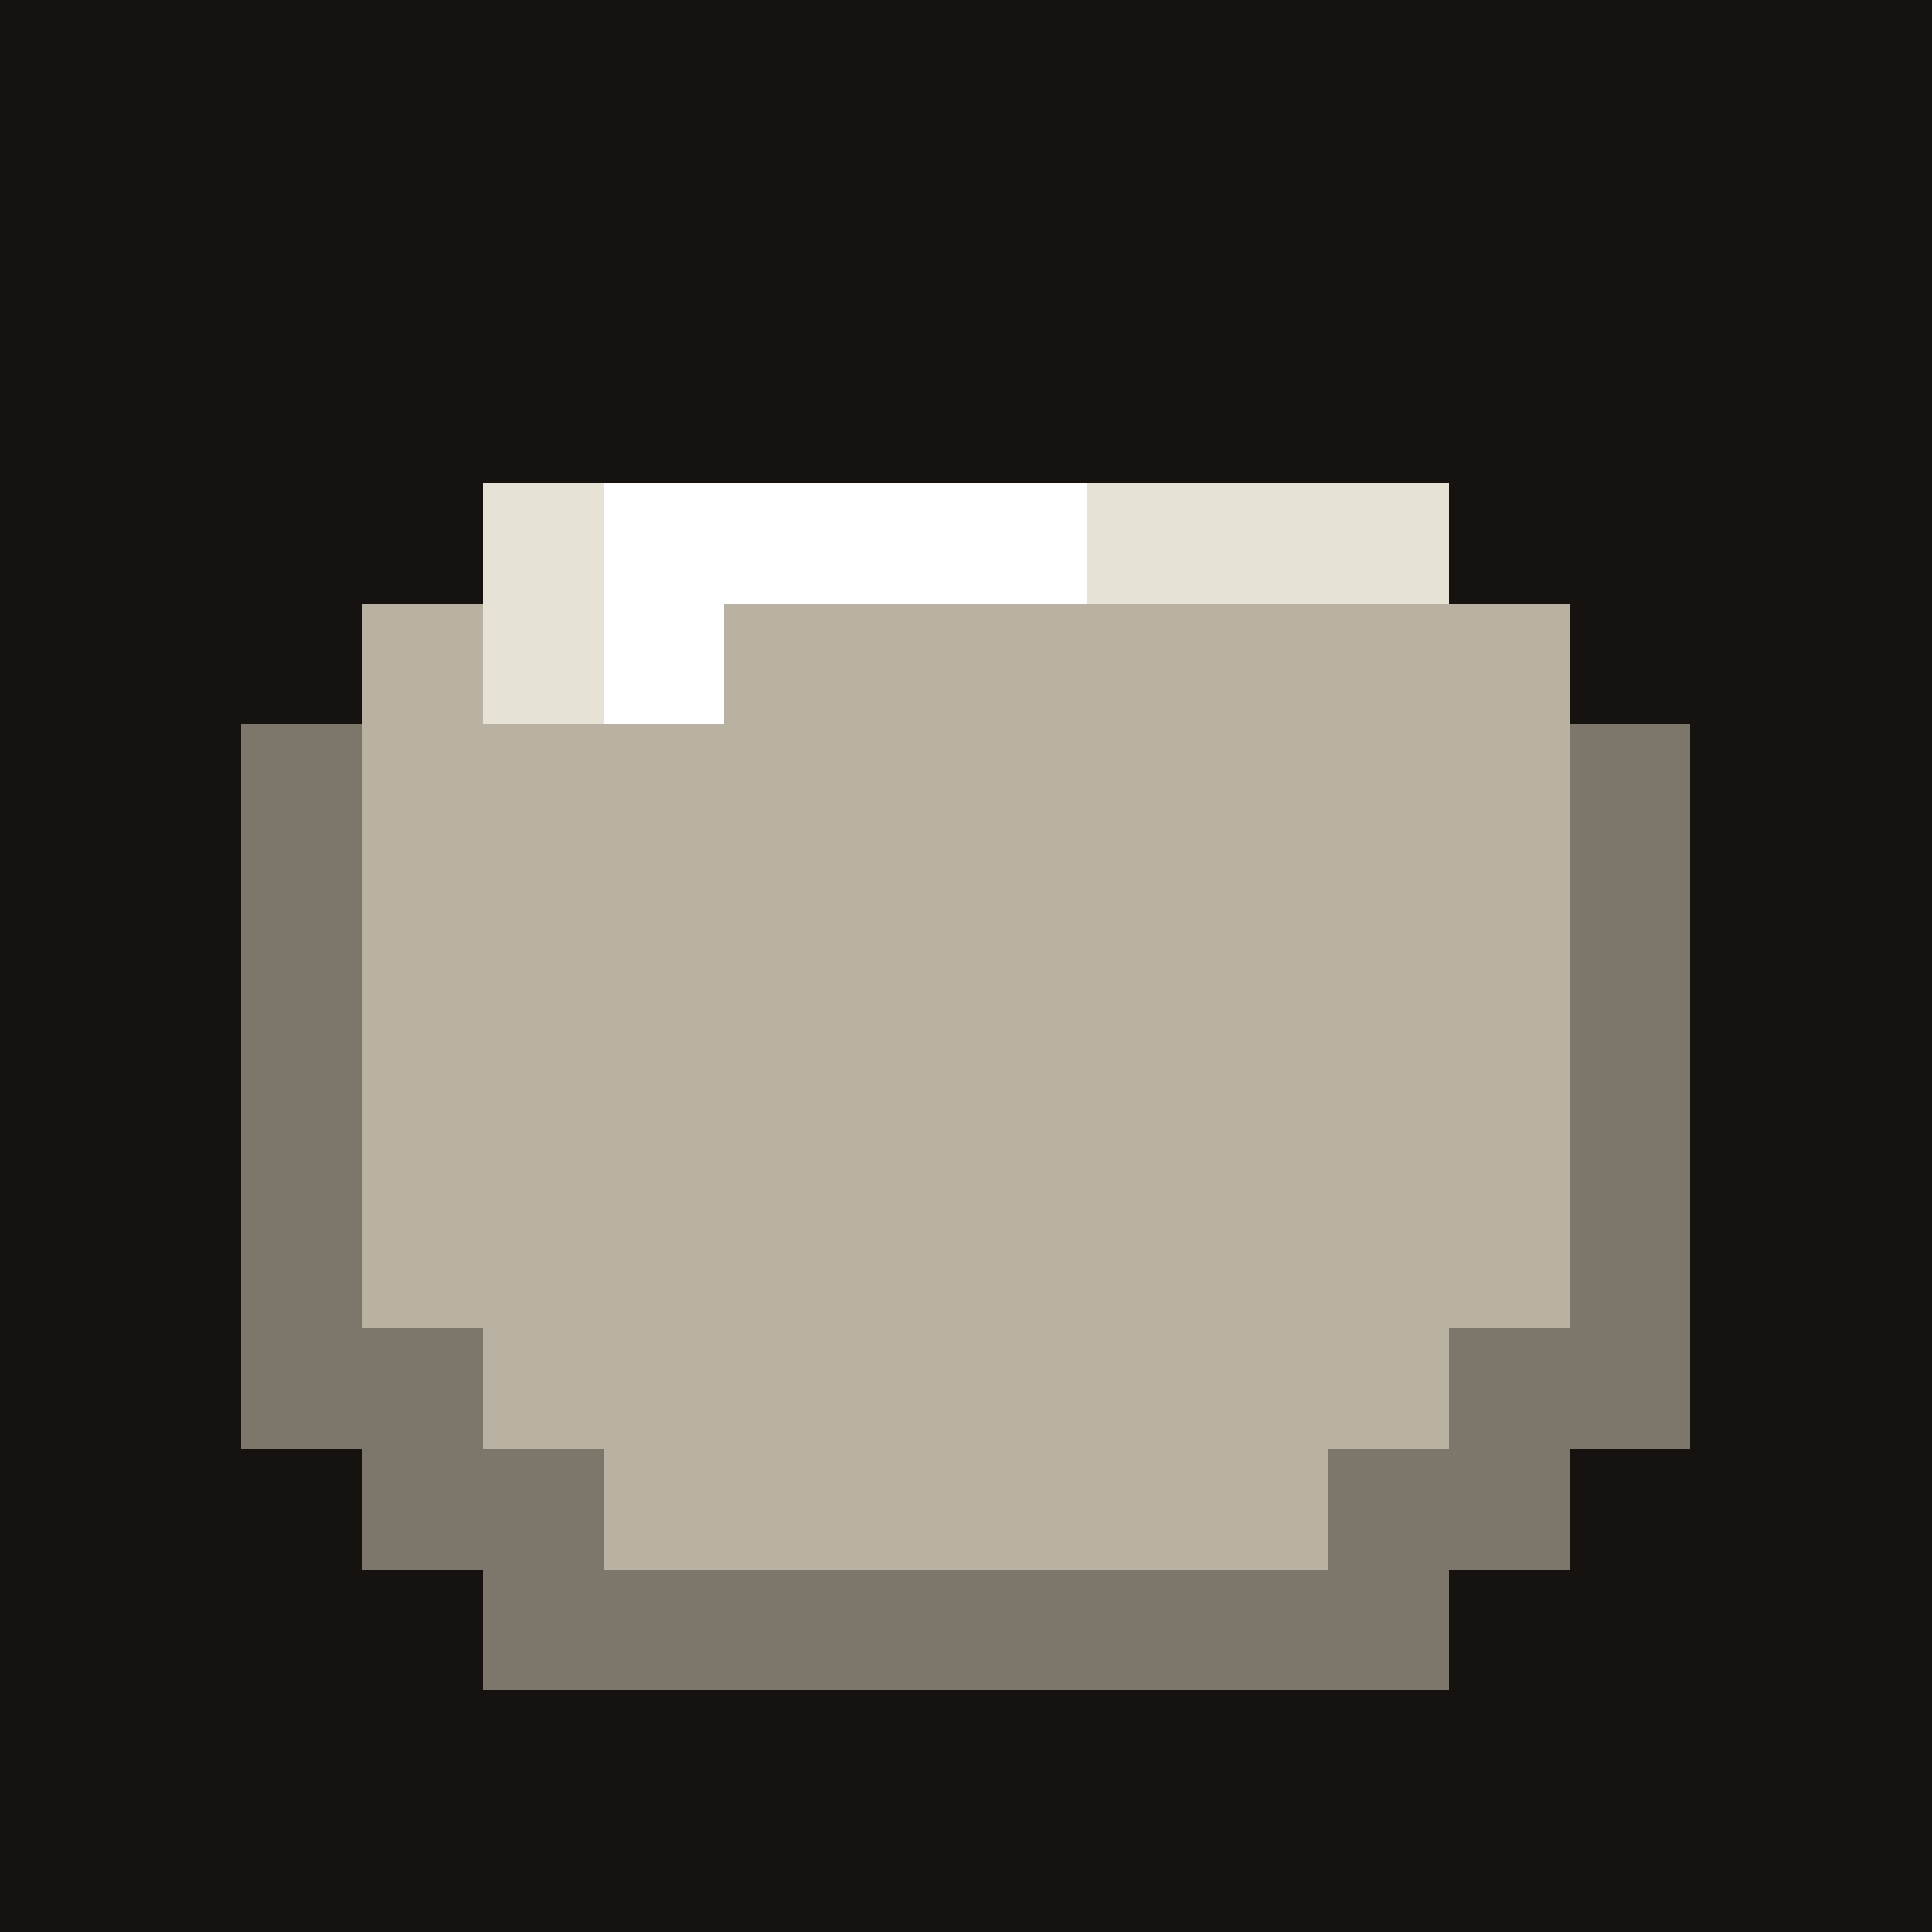
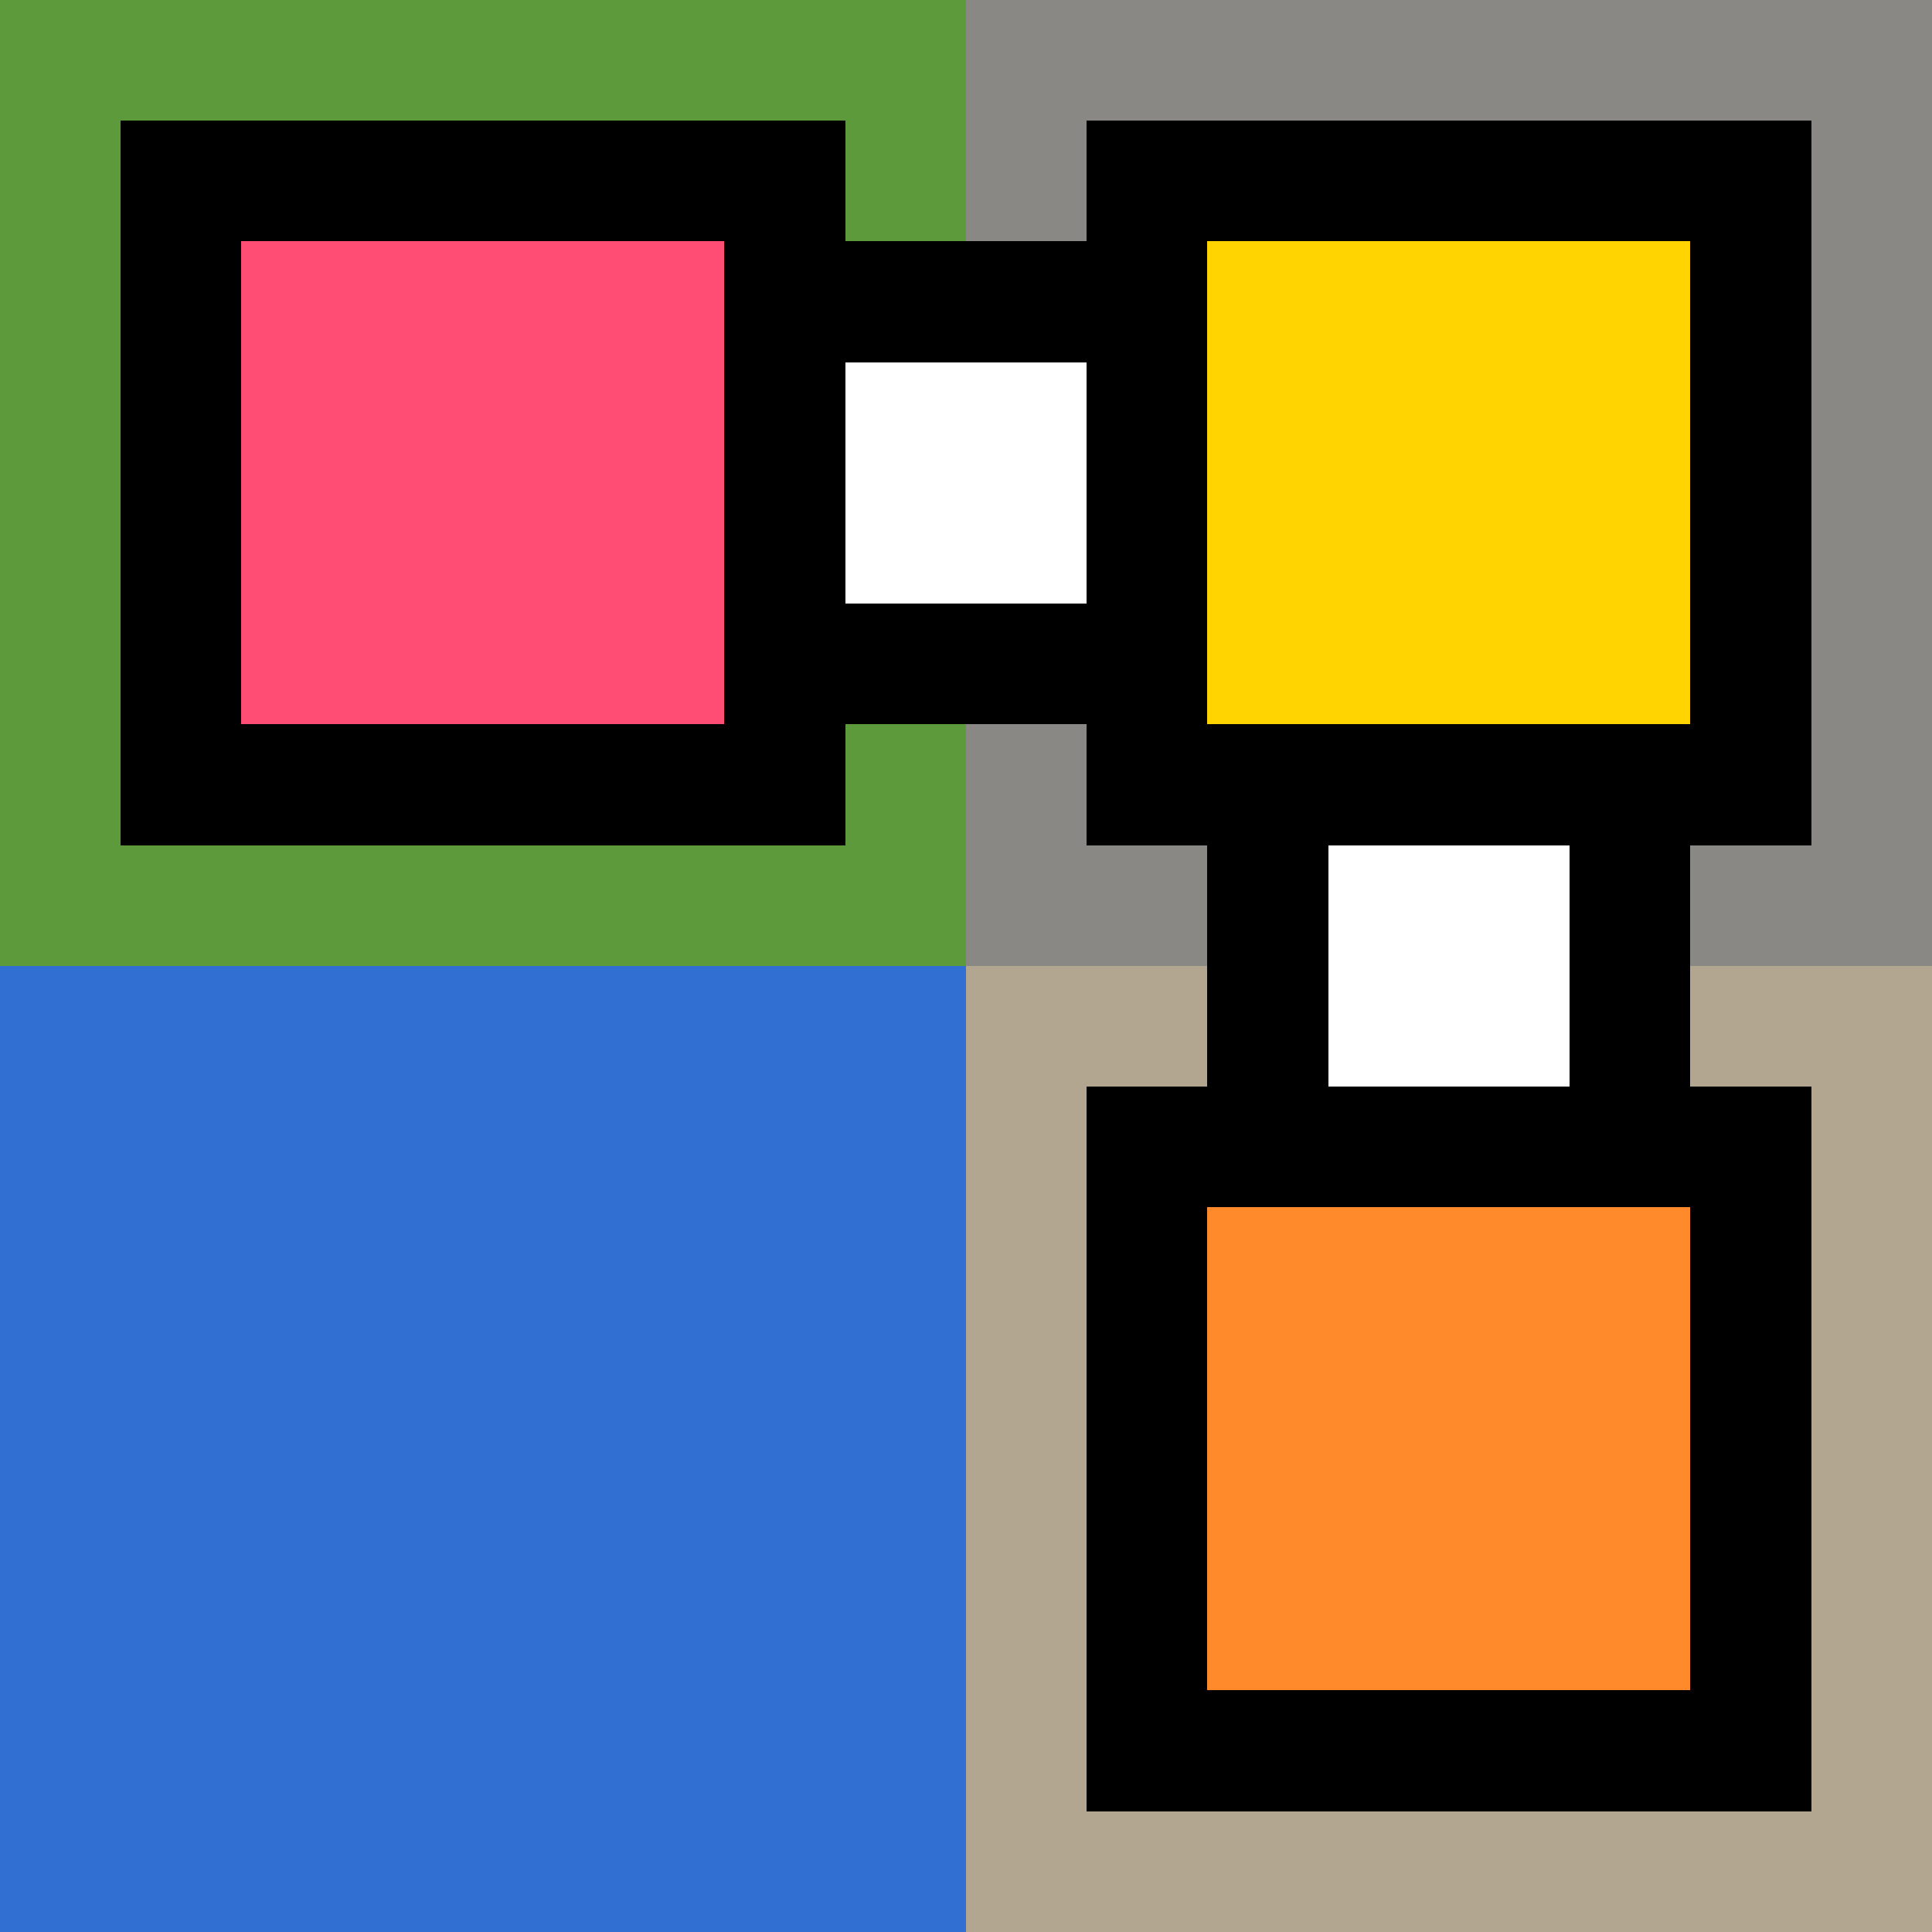
<svg xmlns="http://www.w3.org/2000/svg" viewBox="0 0 16 16" shape-rendering="crispEdges">
-   <rect width="16" height="16" fill="#15120f" />
-   <path fill="#7d776b" d="M2 6h12v6h-1v1h-1v1H4v-1H3v-1H2z" />
-   <path fill="#b9b2a3" d="M3 5h10v6h-1v1h-1v1H5v-1H4v-1H3z" />
-   <path fill="#ffffff" d="M5 4h4v1H6v1H5z" />
-   <path fill="#e7e2d6" d="M4 4h1v2H4zM9 4h3v1H9z" />
+   <rect x="0" y="0" width="8" height="8" fill="#5c9a3c" />
+   <rect x="8" y="0" width="8" height="8" fill="#8a8884" />
+   <rect x="0" y="8" width="8" height="8" fill="#3170d2" />
+   <rect x="8" y="8" width="8" height="8" fill="#b3a690" />
+   <path fill="#000" d="M3 2h10v4H3zM10 2h4v12h-4z" />
+   <path fill="#fff" d="M4 3h8v2H4zM11 3h2v10h-2z" />
+   <rect x="1" y="1" width="6" height="6" fill="#000" />
+   <rect x="2" y="2" width="4" height="4" fill="#ff4d73" />
+   <rect x="9" y="1" width="6" height="6" fill="#000" />
+   <rect x="10" y="2" width="4" height="4" fill="#ffd400" />
+   <rect x="9" y="9" width="6" height="6" fill="#000" />
+   <rect x="10" y="10" width="4" height="4" fill="#ff8a2b" />
</svg>
